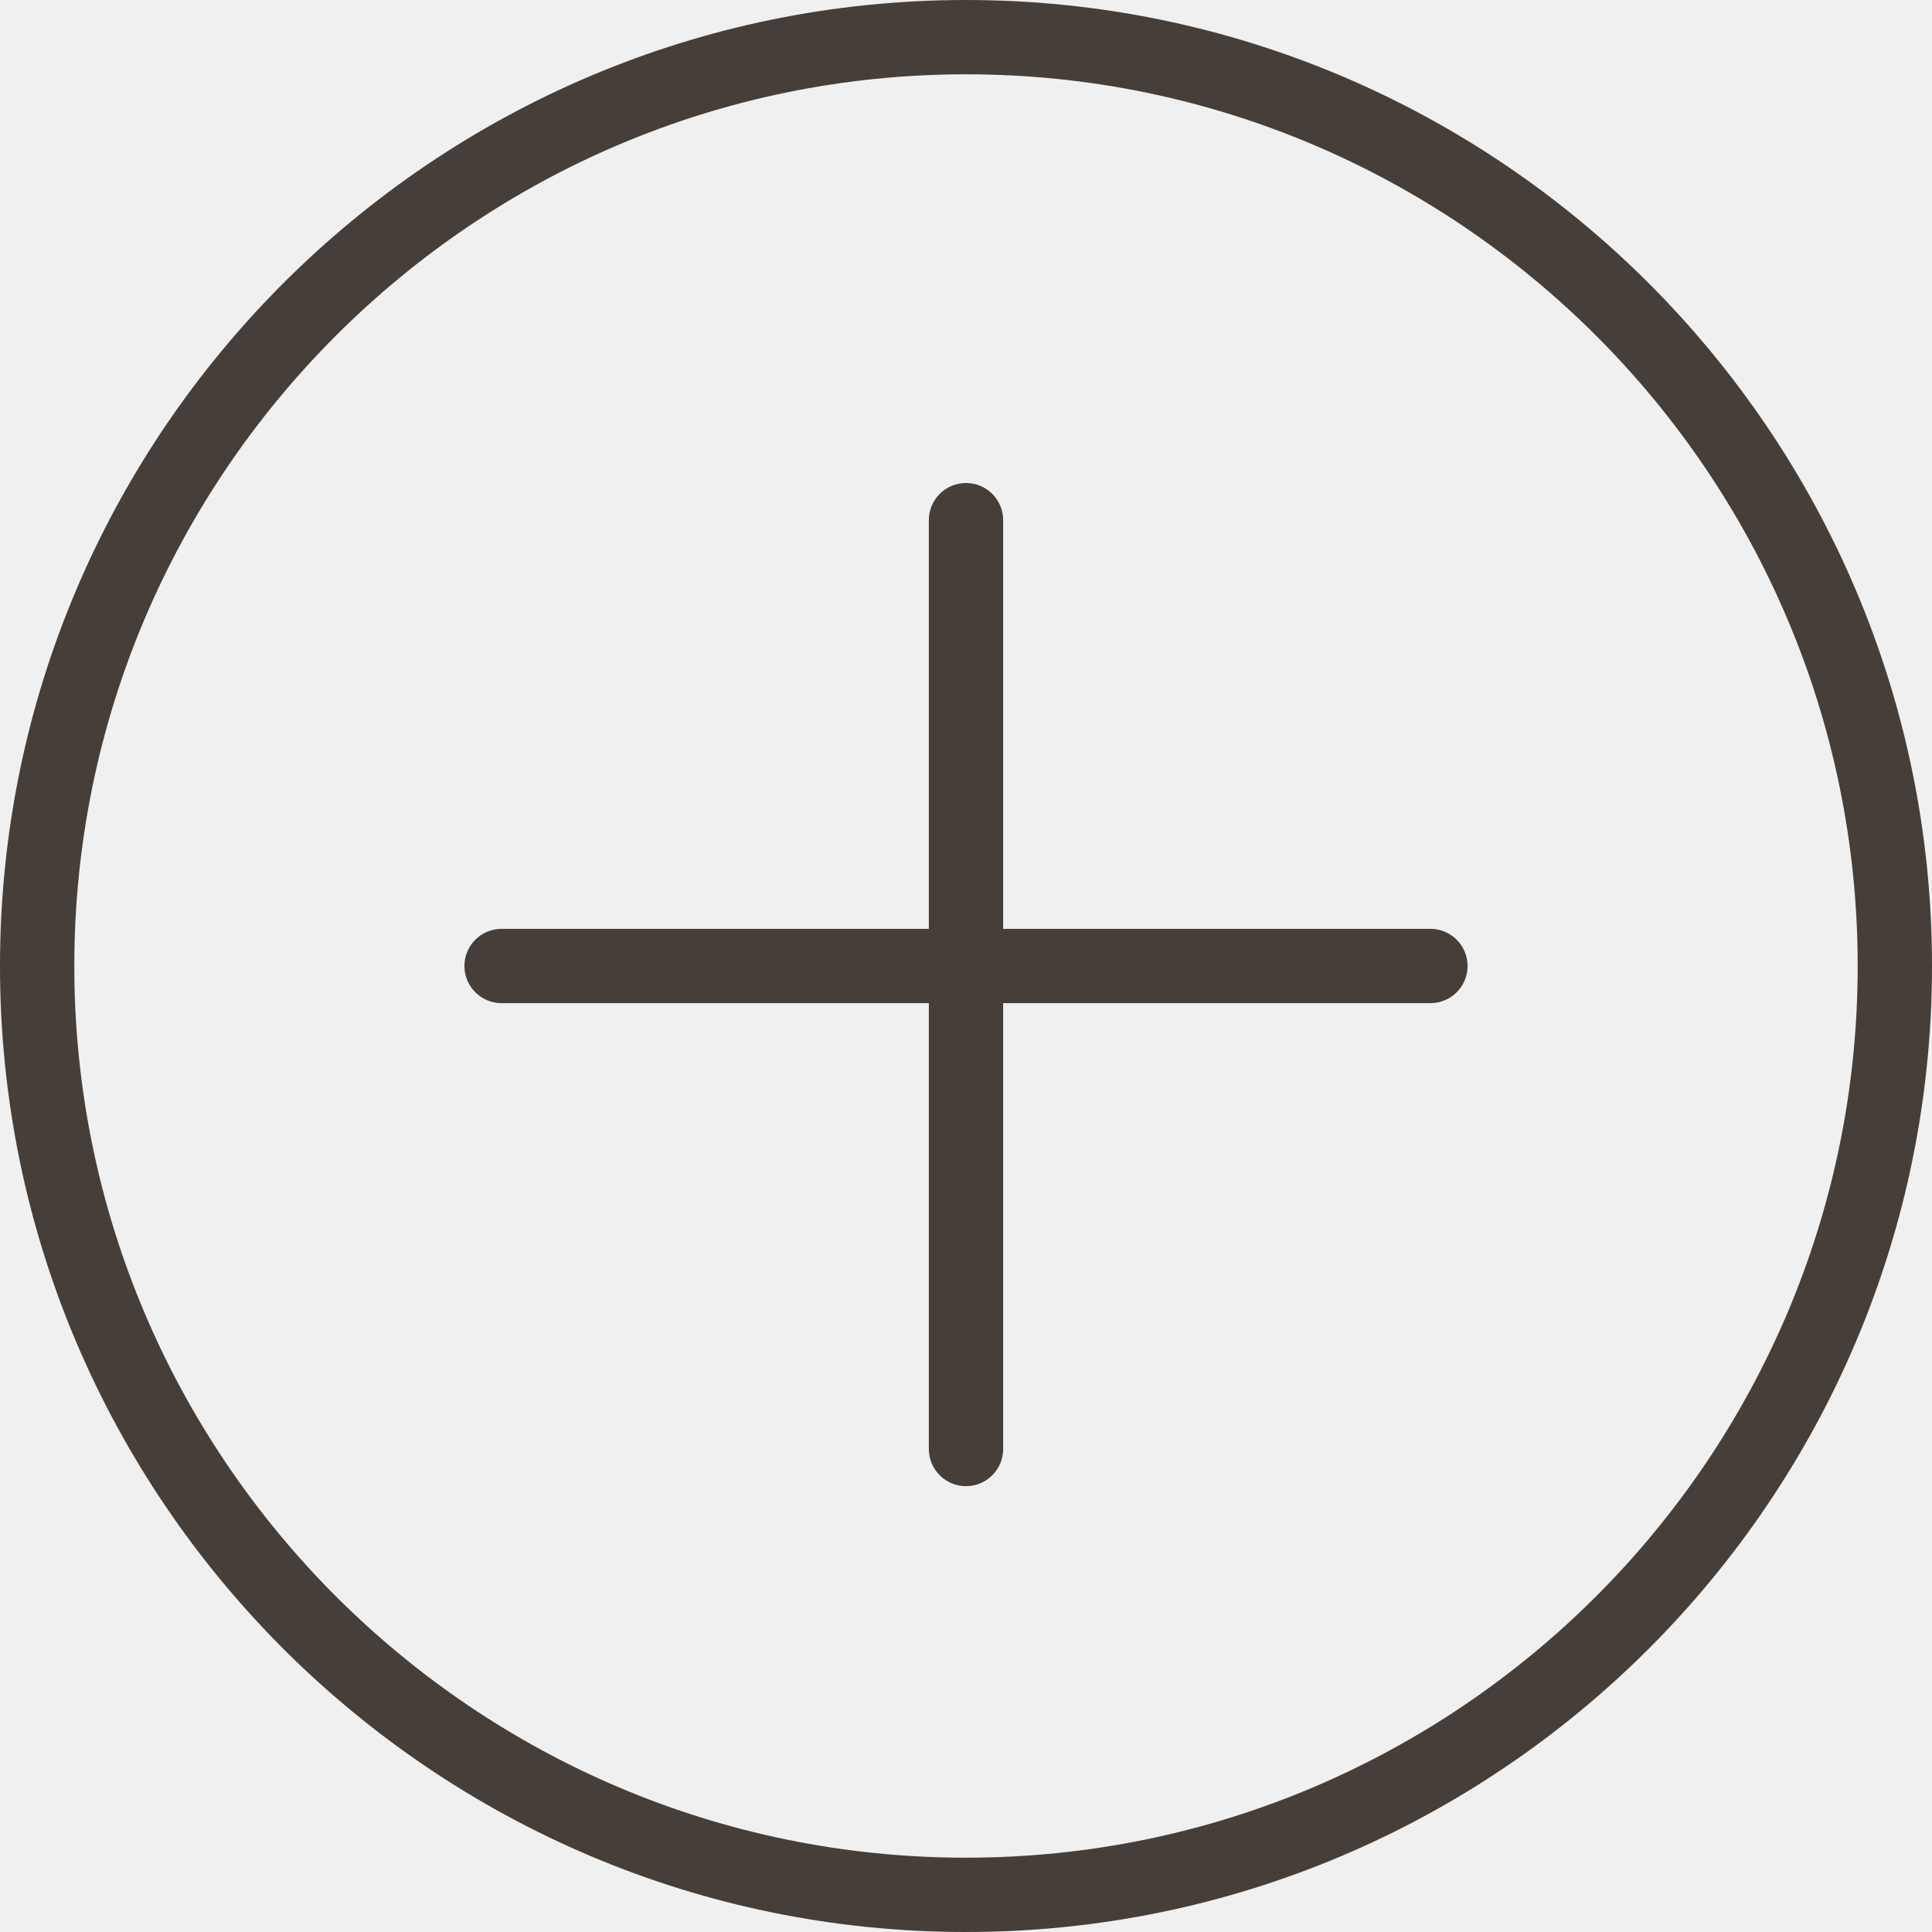
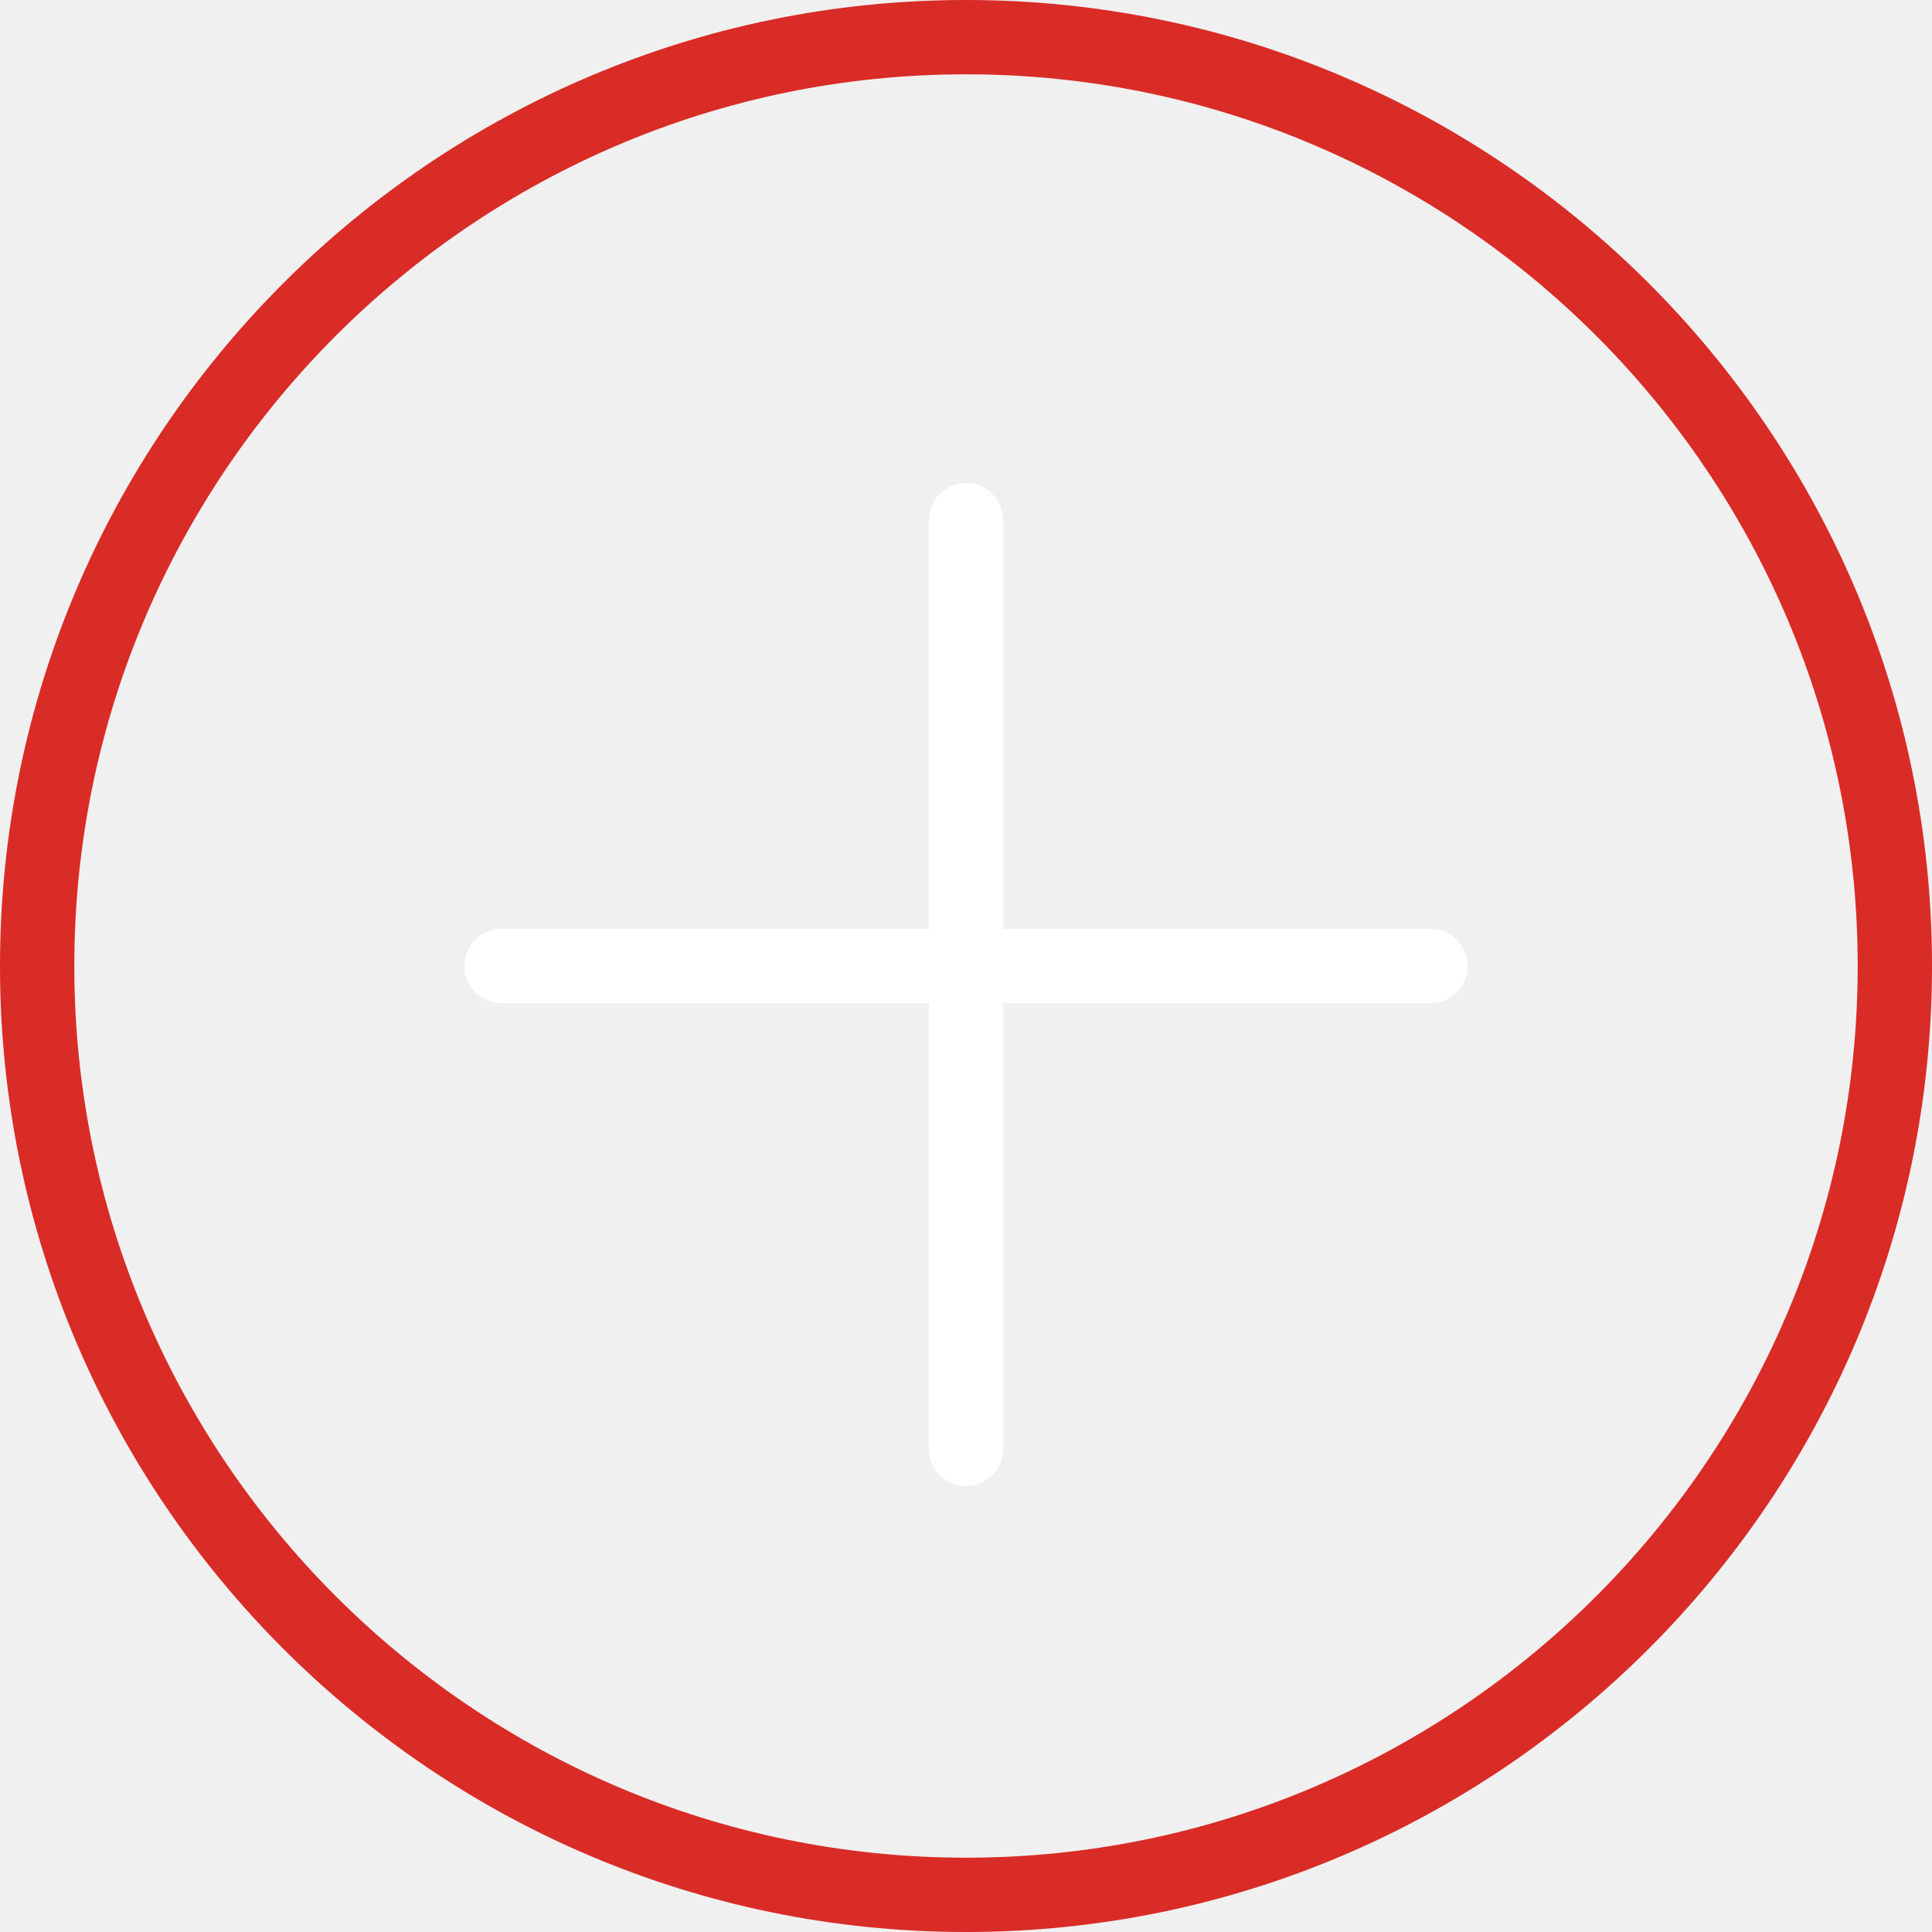
<svg xmlns="http://www.w3.org/2000/svg" version="1.1" id="Capa_1" x="0px" y="0px" viewBox="0 0 52 52" style="enable-background:new 0 0 52 52;" xml:space="preserve" width="512px" height="512px">
  <g>
-     <path d="M26,0C11.664,0,0,11.663,0,26s11.664,26,26,26s26-11.663,26-26S40.336,0,26,0z M26,50C12.767,50,2,39.233,2,26   S12.767,2,26,2s24,10.767,24,24S39.233,50,26,50z" fill="#463e38" />
-     <path d="M38.5,25H27V14c0-0.553-0.448-1-1-1s-1,0.447-1,1v11H13.5c-0.552,0-1,0.447-1,1s0.448,1,1,1H25v12c0,0.553,0.448,1,1,1   s1-0.447,1-1V27h11.5c0.552,0,1-0.447,1-1S39.052,25,38.5,25z" fill="#463e38" />
+     <path d="M26,0C11.664,0,0,11.663,0,26s11.664,26,26,26s26-11.663,26-26S40.336,0,26,0z M26,50C12.767,50,2,39.233,2,26   S12.767,2,26,2s24,10.767,24,24S39.233,50,26,50z" fill="#d92c27" />
+     <path d="M38.5,25H27V14c0-0.553-0.448-1-1-1s-1,0.447-1,1v11H13.5c-0.552,0-1,0.447-1,1s0.448,1,1,1H25v12c0,0.553,0.448,1,1,1   s1-0.447,1-1V27h11.5c0.552,0,1-0.447,1-1S39.052,25,38.5,25z" fill="#ffffff" />
  </g>
  <g>
</g>
  <g>
</g>
  <g>
</g>
  <g>
</g>
  <g>
</g>
  <g>
</g>
  <g>
</g>
  <g>
</g>
  <g>
</g>
  <g>
</g>
  <g>
</g>
  <g>
</g>
  <g>
</g>
  <g>
</g>
  <g>
</g>
</svg>
